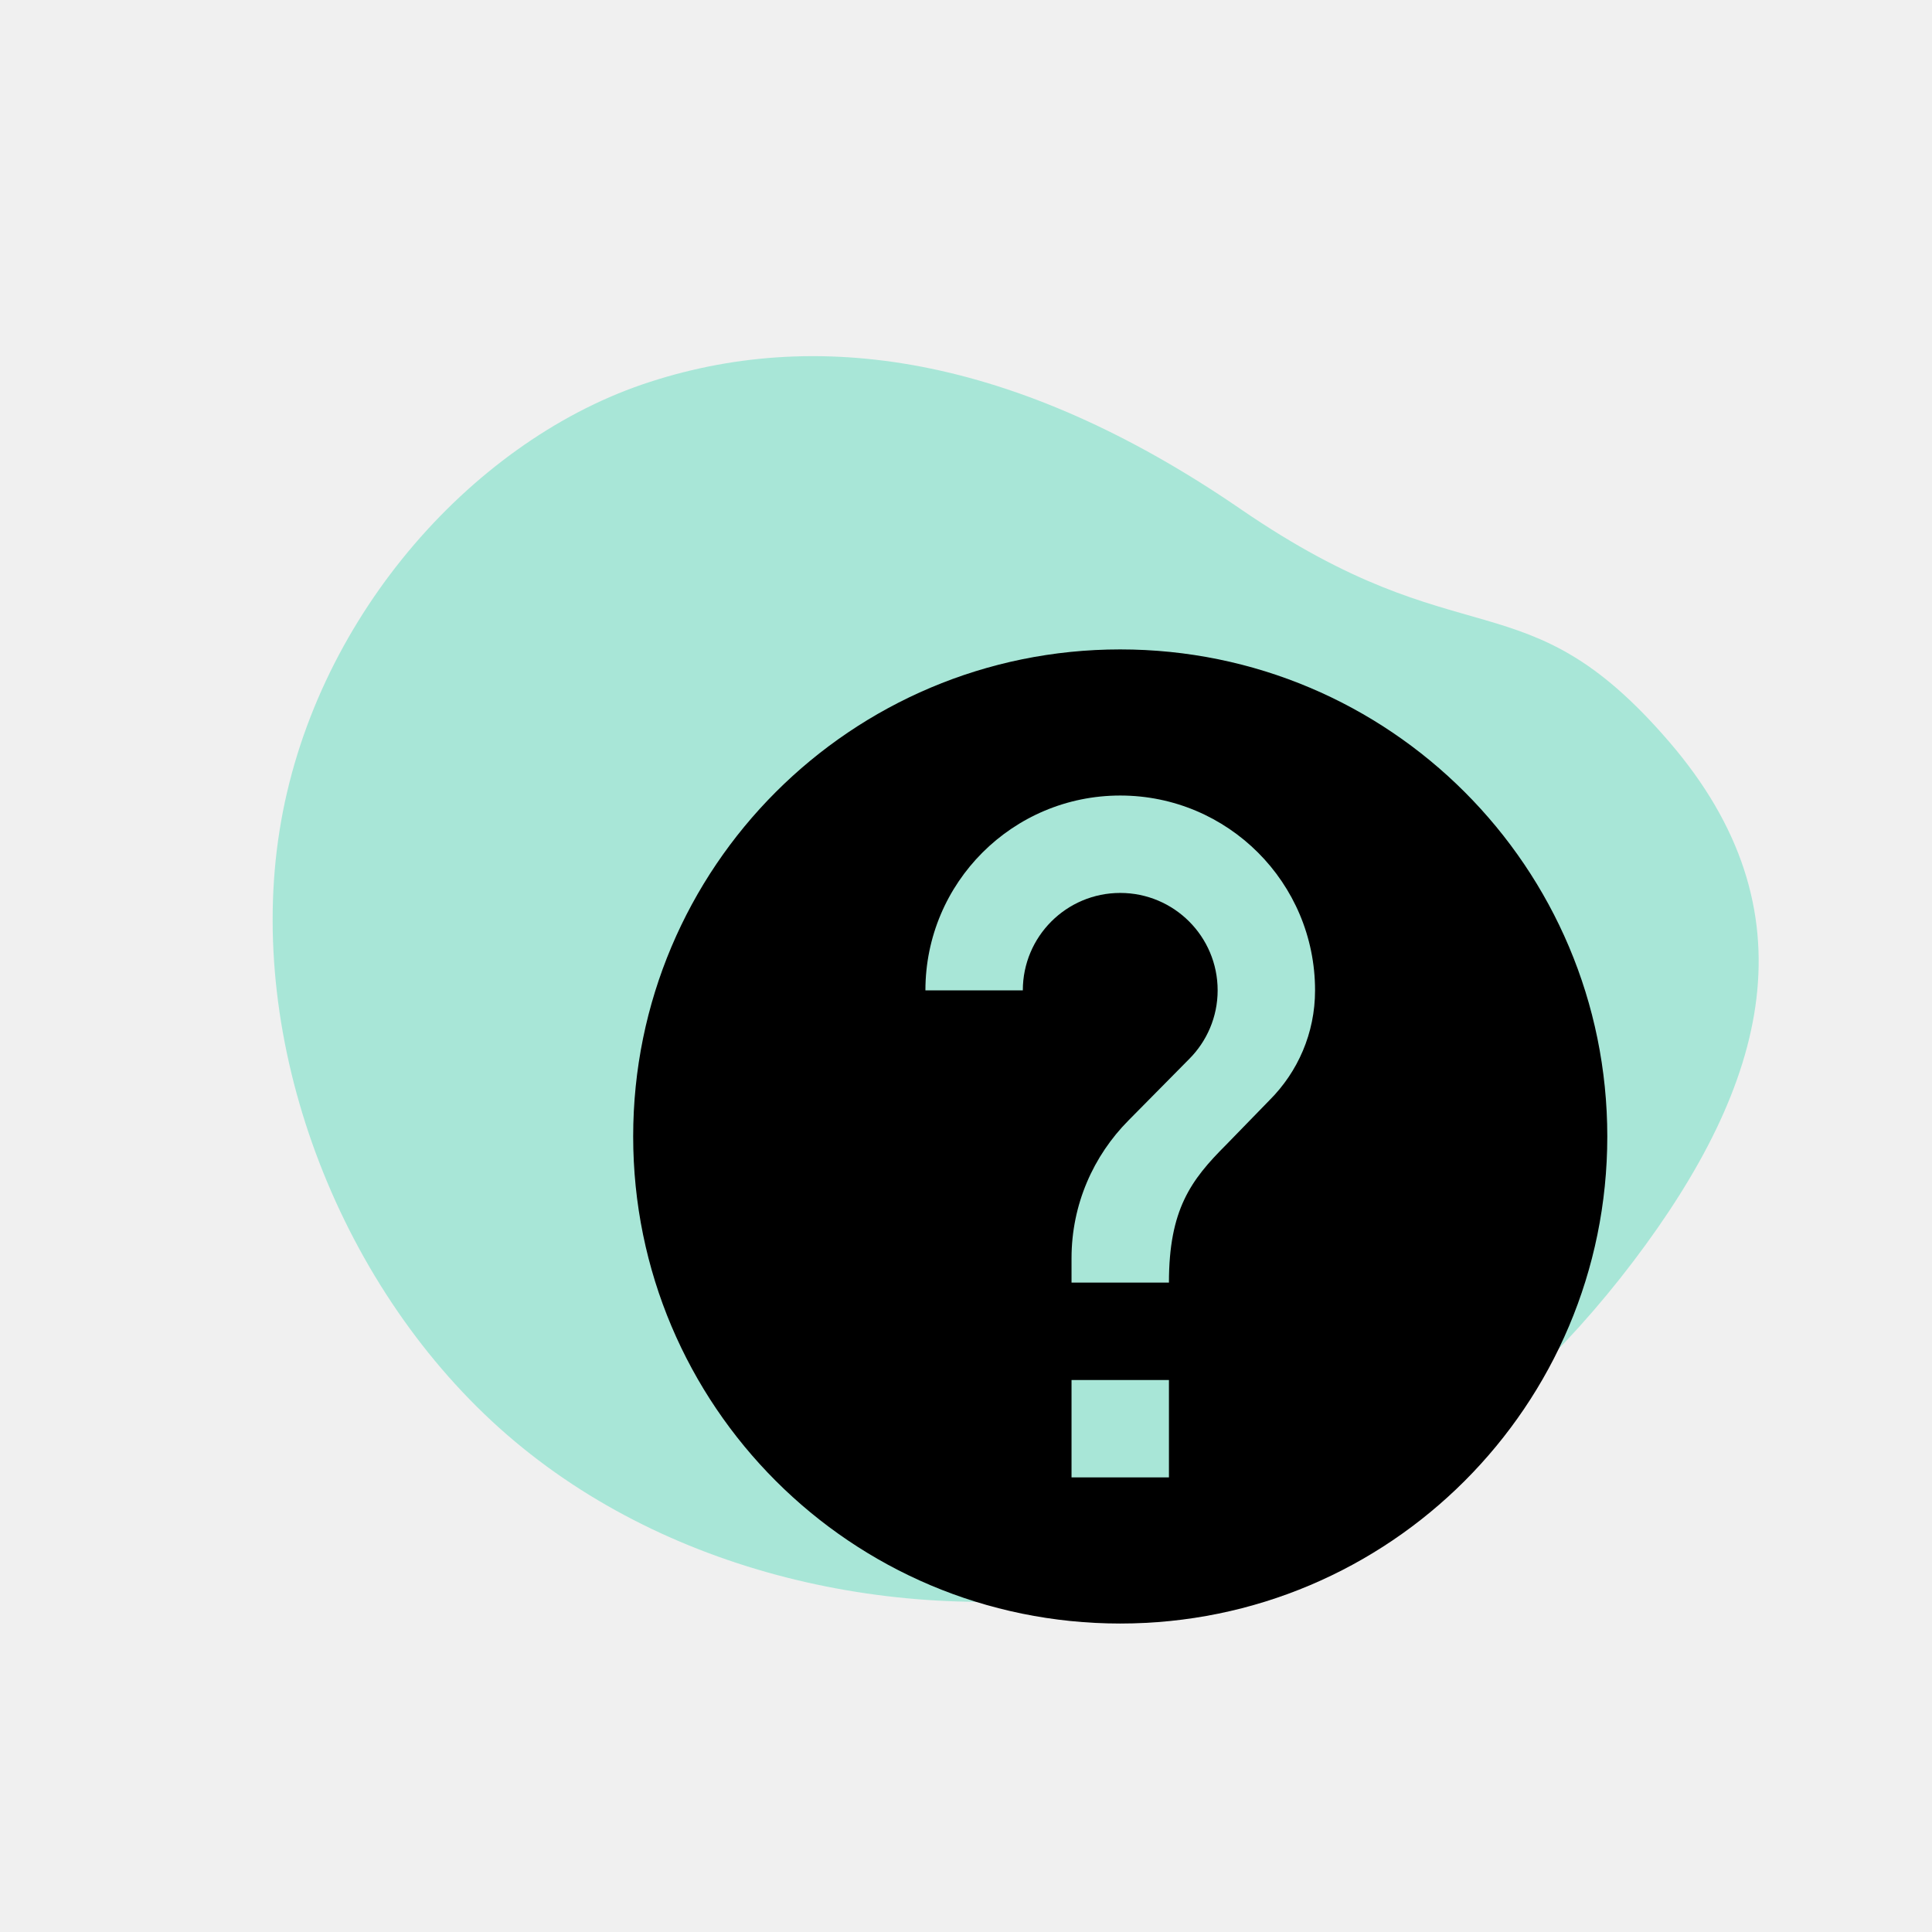
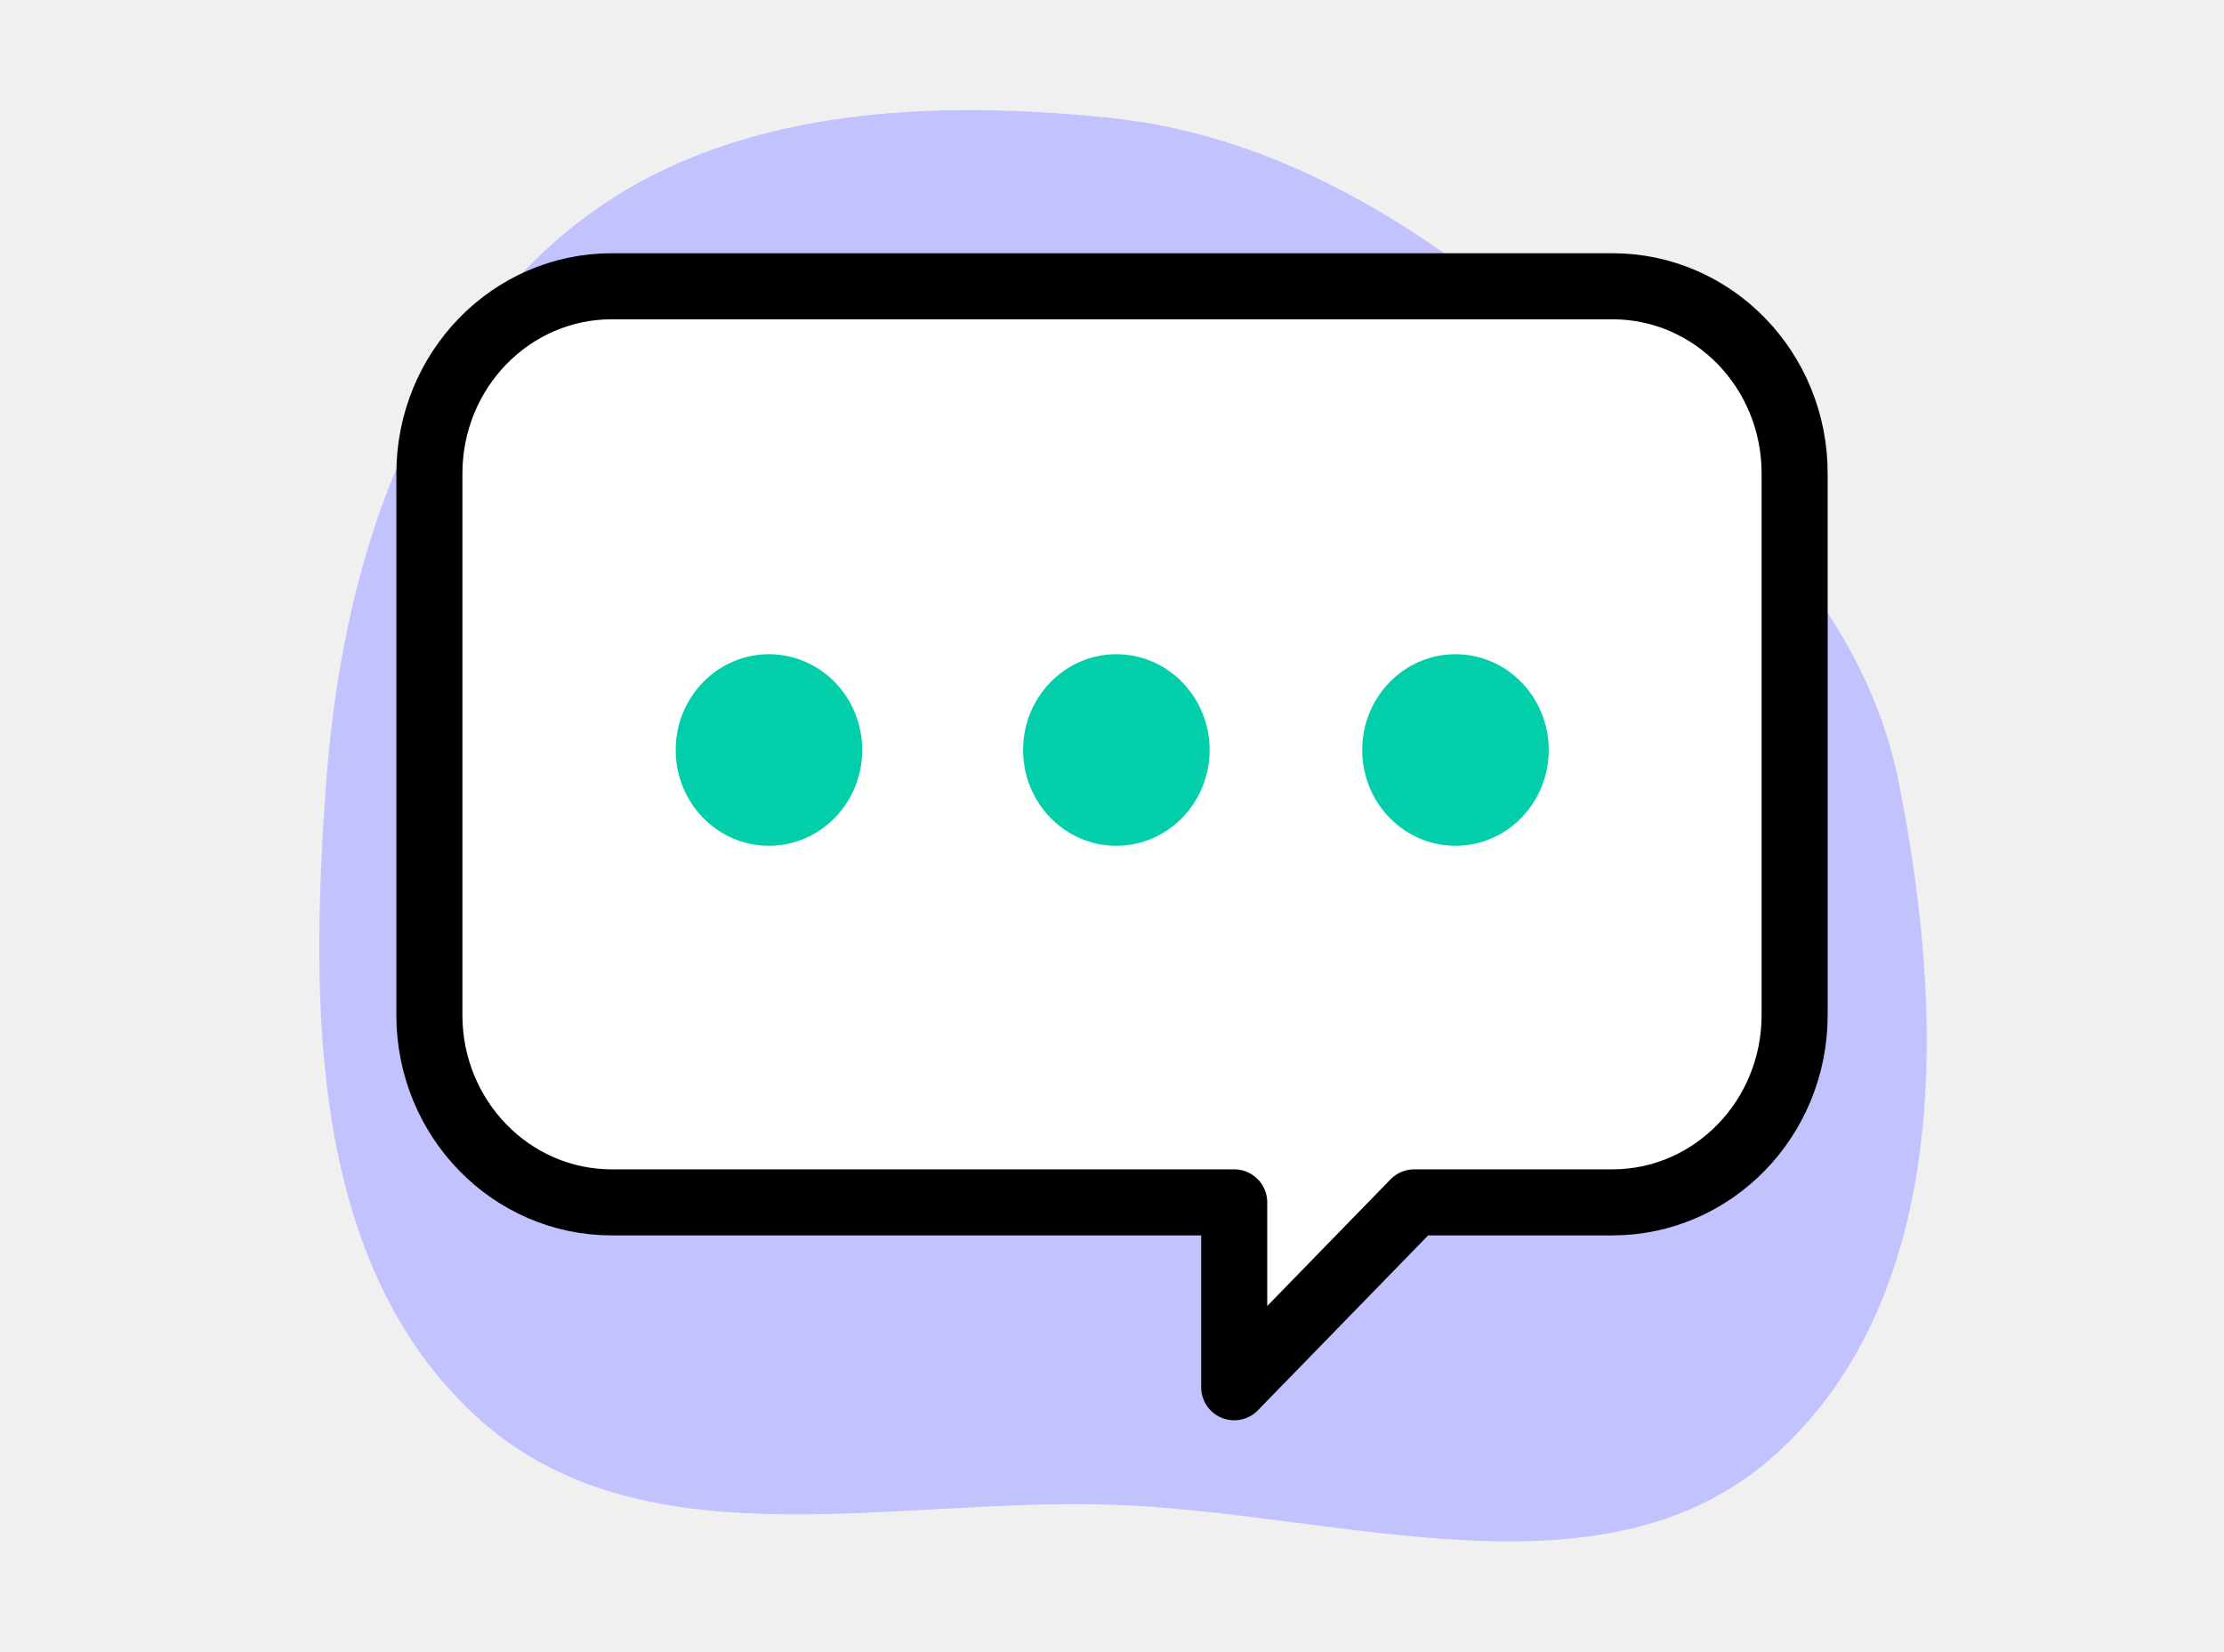
- <svg xmlns="http://www.w3.org/2000/svg" width="119" height="119" viewBox="0 0 119 119" fill="none">
-   <path d="M17.216 51.178C19.25 38.284 28.881 27.359 39.529 23.691C50.191 20.039 62.571 21.855 76.416 31.357C90.26 40.859 93.851 35.281 102.813 45.691C111.776 56.101 108.924 66.73 100.583 77.719C92.241 88.708 81.073 95.996 68.208 98.059C55.344 100.123 40.783 96.962 30.75 87.95C20.703 78.922 15.168 64.088 17.216 51.178Z" fill="#02CE9D" fill-opacity="0.3" />
-   <path d="M69 40C52.425 40 39 53.425 39 70C39 86.575 52.425 100 69 100C85.575 100 99 86.575 99 70C99 53.425 85.575 40 69 40ZM72 91H66V85H72V91ZM78.195 67.765L75.51 70.525C73.35 72.685 72 74.5 72 79H66V77.5C66 74.185 67.35 71.185 69.51 69.01L73.245 65.23C74.325 64.15 75 62.65 75 61C75 57.685 72.315 55 69 55C65.685 55 63 57.685 63 61H57C57 54.37 62.37 49 69 49C75.63 49 81 54.37 81 61C81 63.64 79.935 66.025 78.195 67.765Z" fill="black" />
+ <svg xmlns="http://www.w3.org/2000/svg" width="101" height="75" fill="none">
+   <path fill-rule="evenodd" clip-rule="evenodd" d="M70.503 15.29c6.785 5.7 13.963 11.486 15.715 20.19 2.119 10.519 2.418 23.257-5.508 30.5-7.823 7.149-19.864 2.647-30.434 2.346-10.034-.286-21.308 2.781-28.68-4.03-7.502-6.931-7.533-18.523-6.784-28.734.687-9.357 3.574-18.797 10.72-24.873 6.71-5.707 16.072-6.238 24.816-5.343 7.75.793 14.19 4.934 20.155 9.944z" fill="#C2C2FF" />
+   <path d="M73.227 13H27.783c-4.58 0-8.283 3.813-8.283 8.507v24.59c0 4.705 3.712 8.507 8.283 8.507H56.05V63l8.174-8.396h8.994c4.58 0 8.283-3.813 8.283-8.507v-24.58C81.51 16.813 77.808 13 73.227 13z" fill="#fff" stroke="#000" stroke-width="3" stroke-miterlimit="10" stroke-linecap="round" stroke-linejoin="round" />
+   <path d="M34.92 38.41c2.34 0 4.236-1.947 4.236-4.35 0-2.402-1.896-4.35-4.235-4.35-2.34 0-4.235 1.948-4.235 4.35 0 2.403 1.896 4.35 4.235 4.35zM50.697 38.41c2.34 0 4.236-1.947 4.236-4.35 0-2.402-1.897-4.35-4.236-4.35-2.339 0-4.235 1.948-4.235 4.35 0 2.403 1.896 4.35 4.235 4.35zM66.099 38.41c2.339 0 4.235-1.947 4.235-4.35 0-2.402-1.896-4.35-4.235-4.35-2.34 0-4.236 1.948-4.236 4.35 0 2.403 1.897 4.35 4.236 4.35z" fill="#02CEAA" />
</svg>
